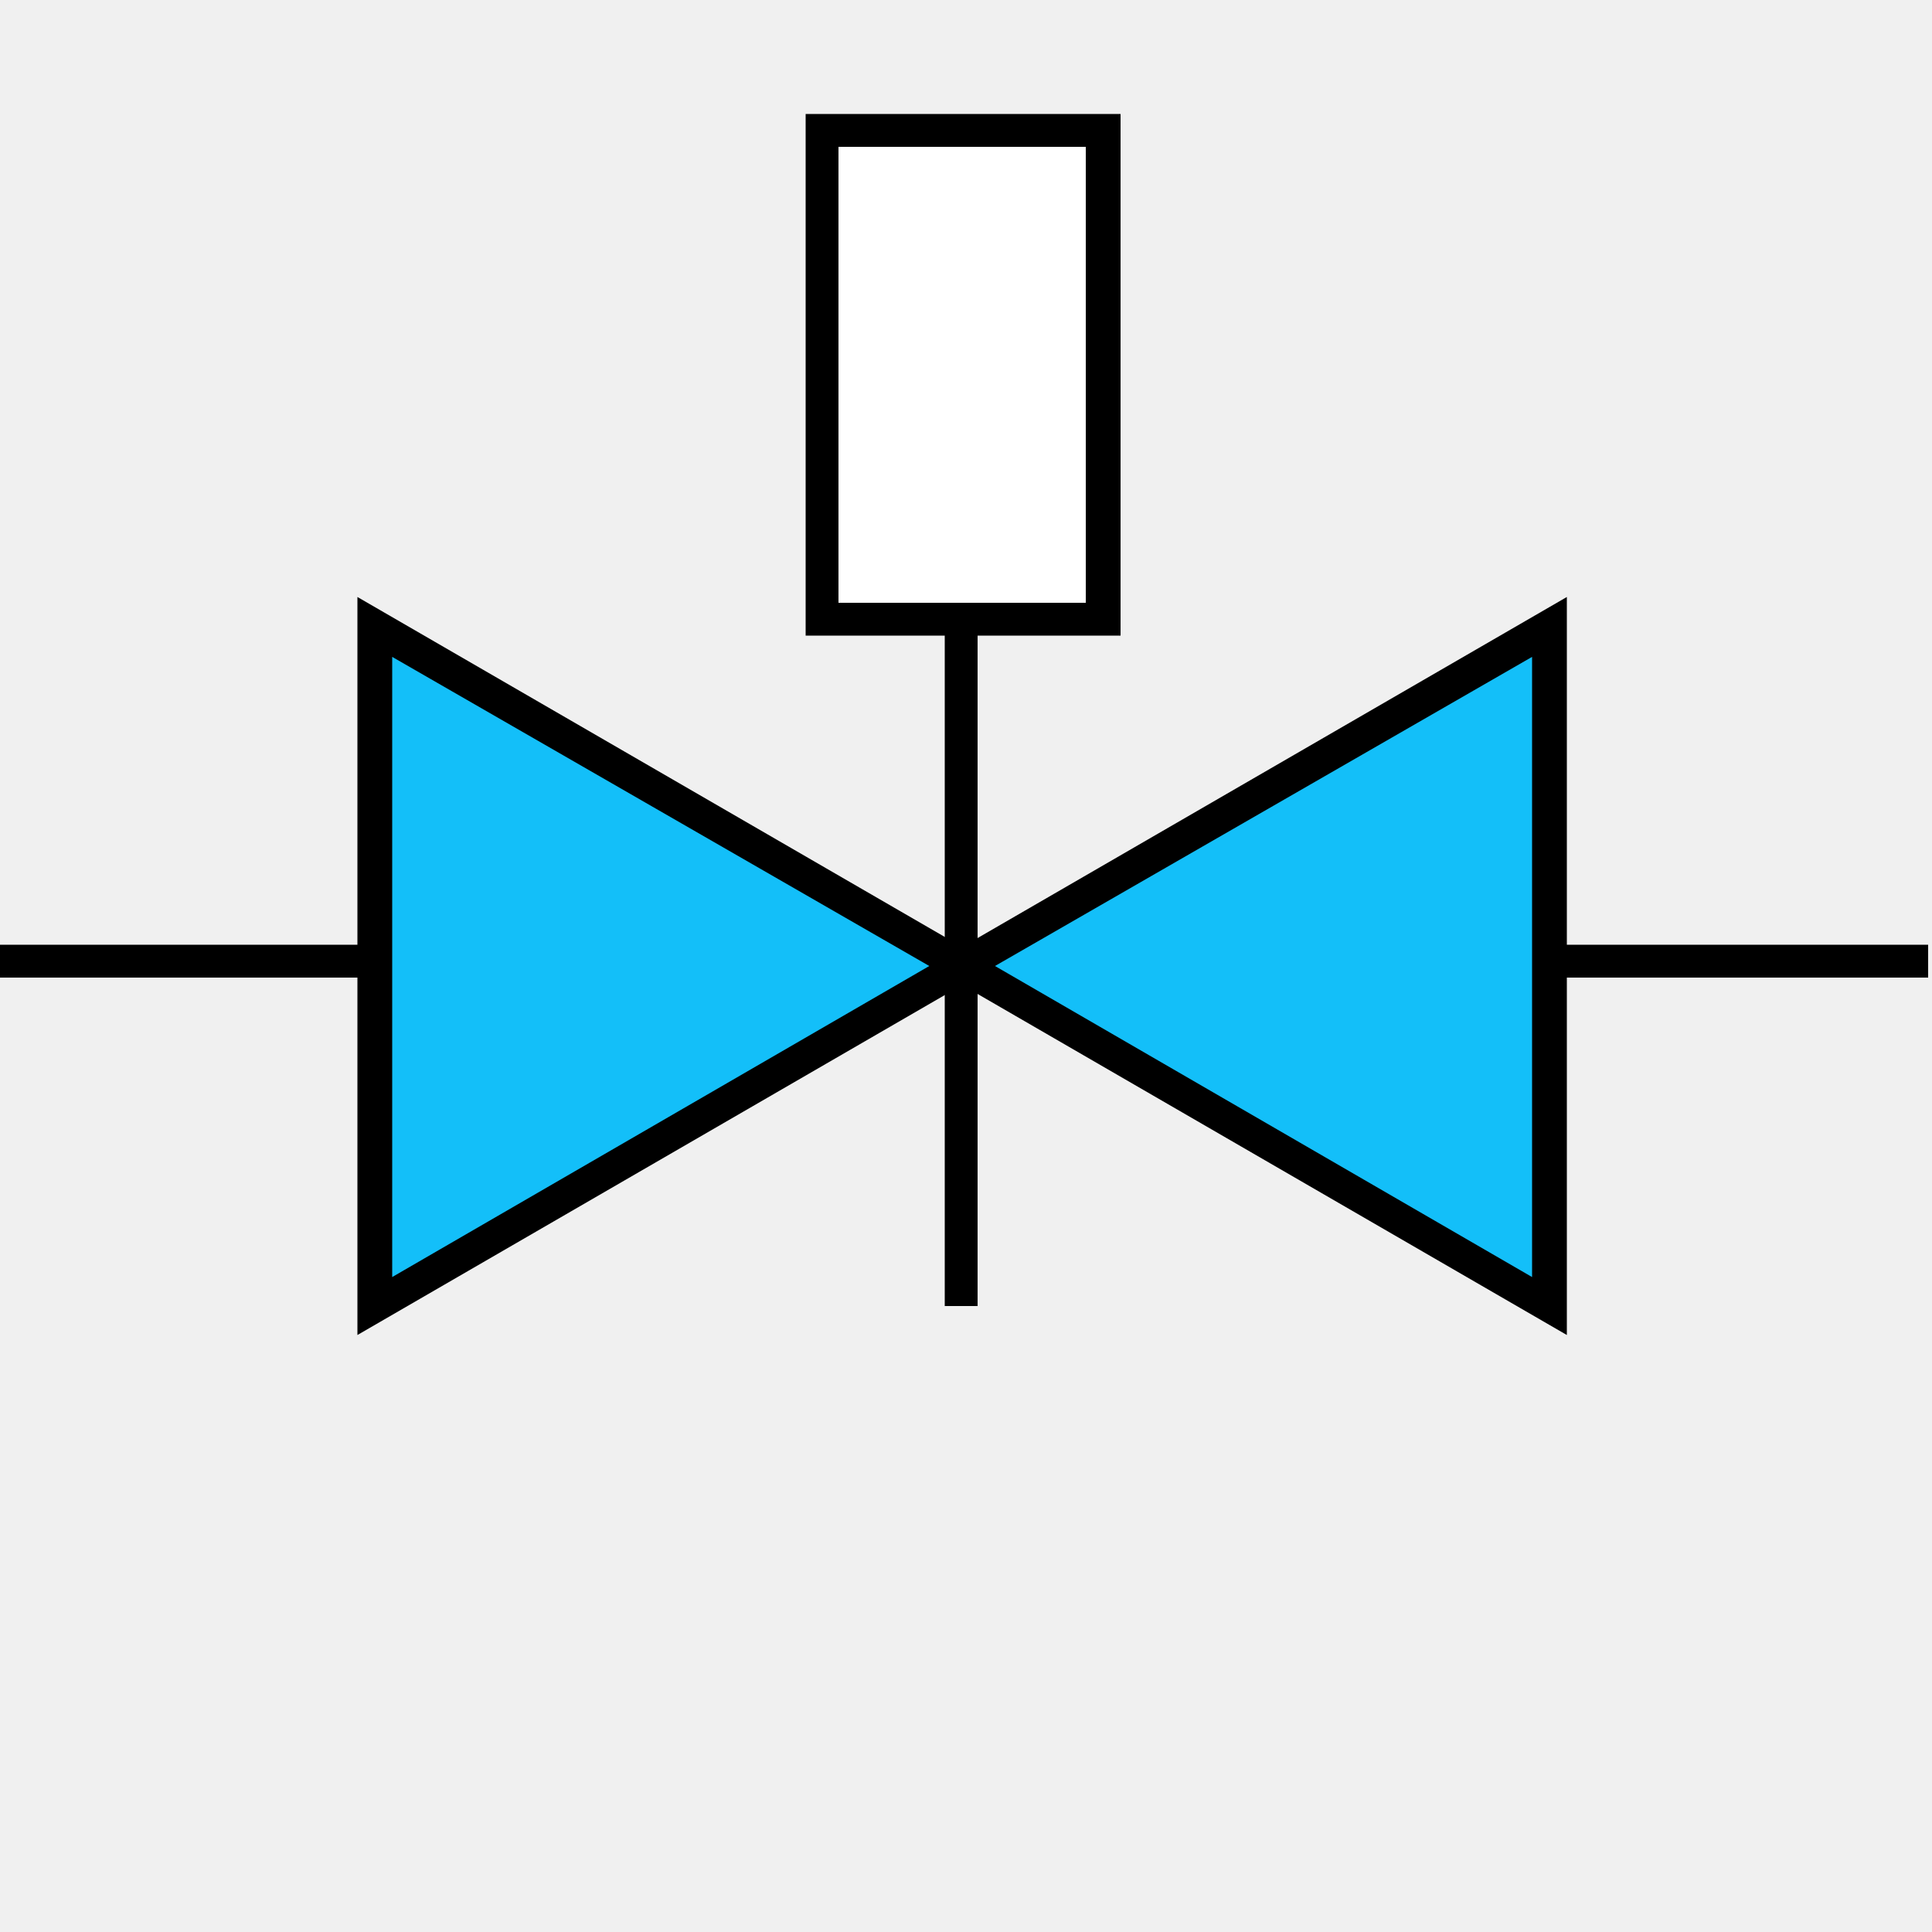
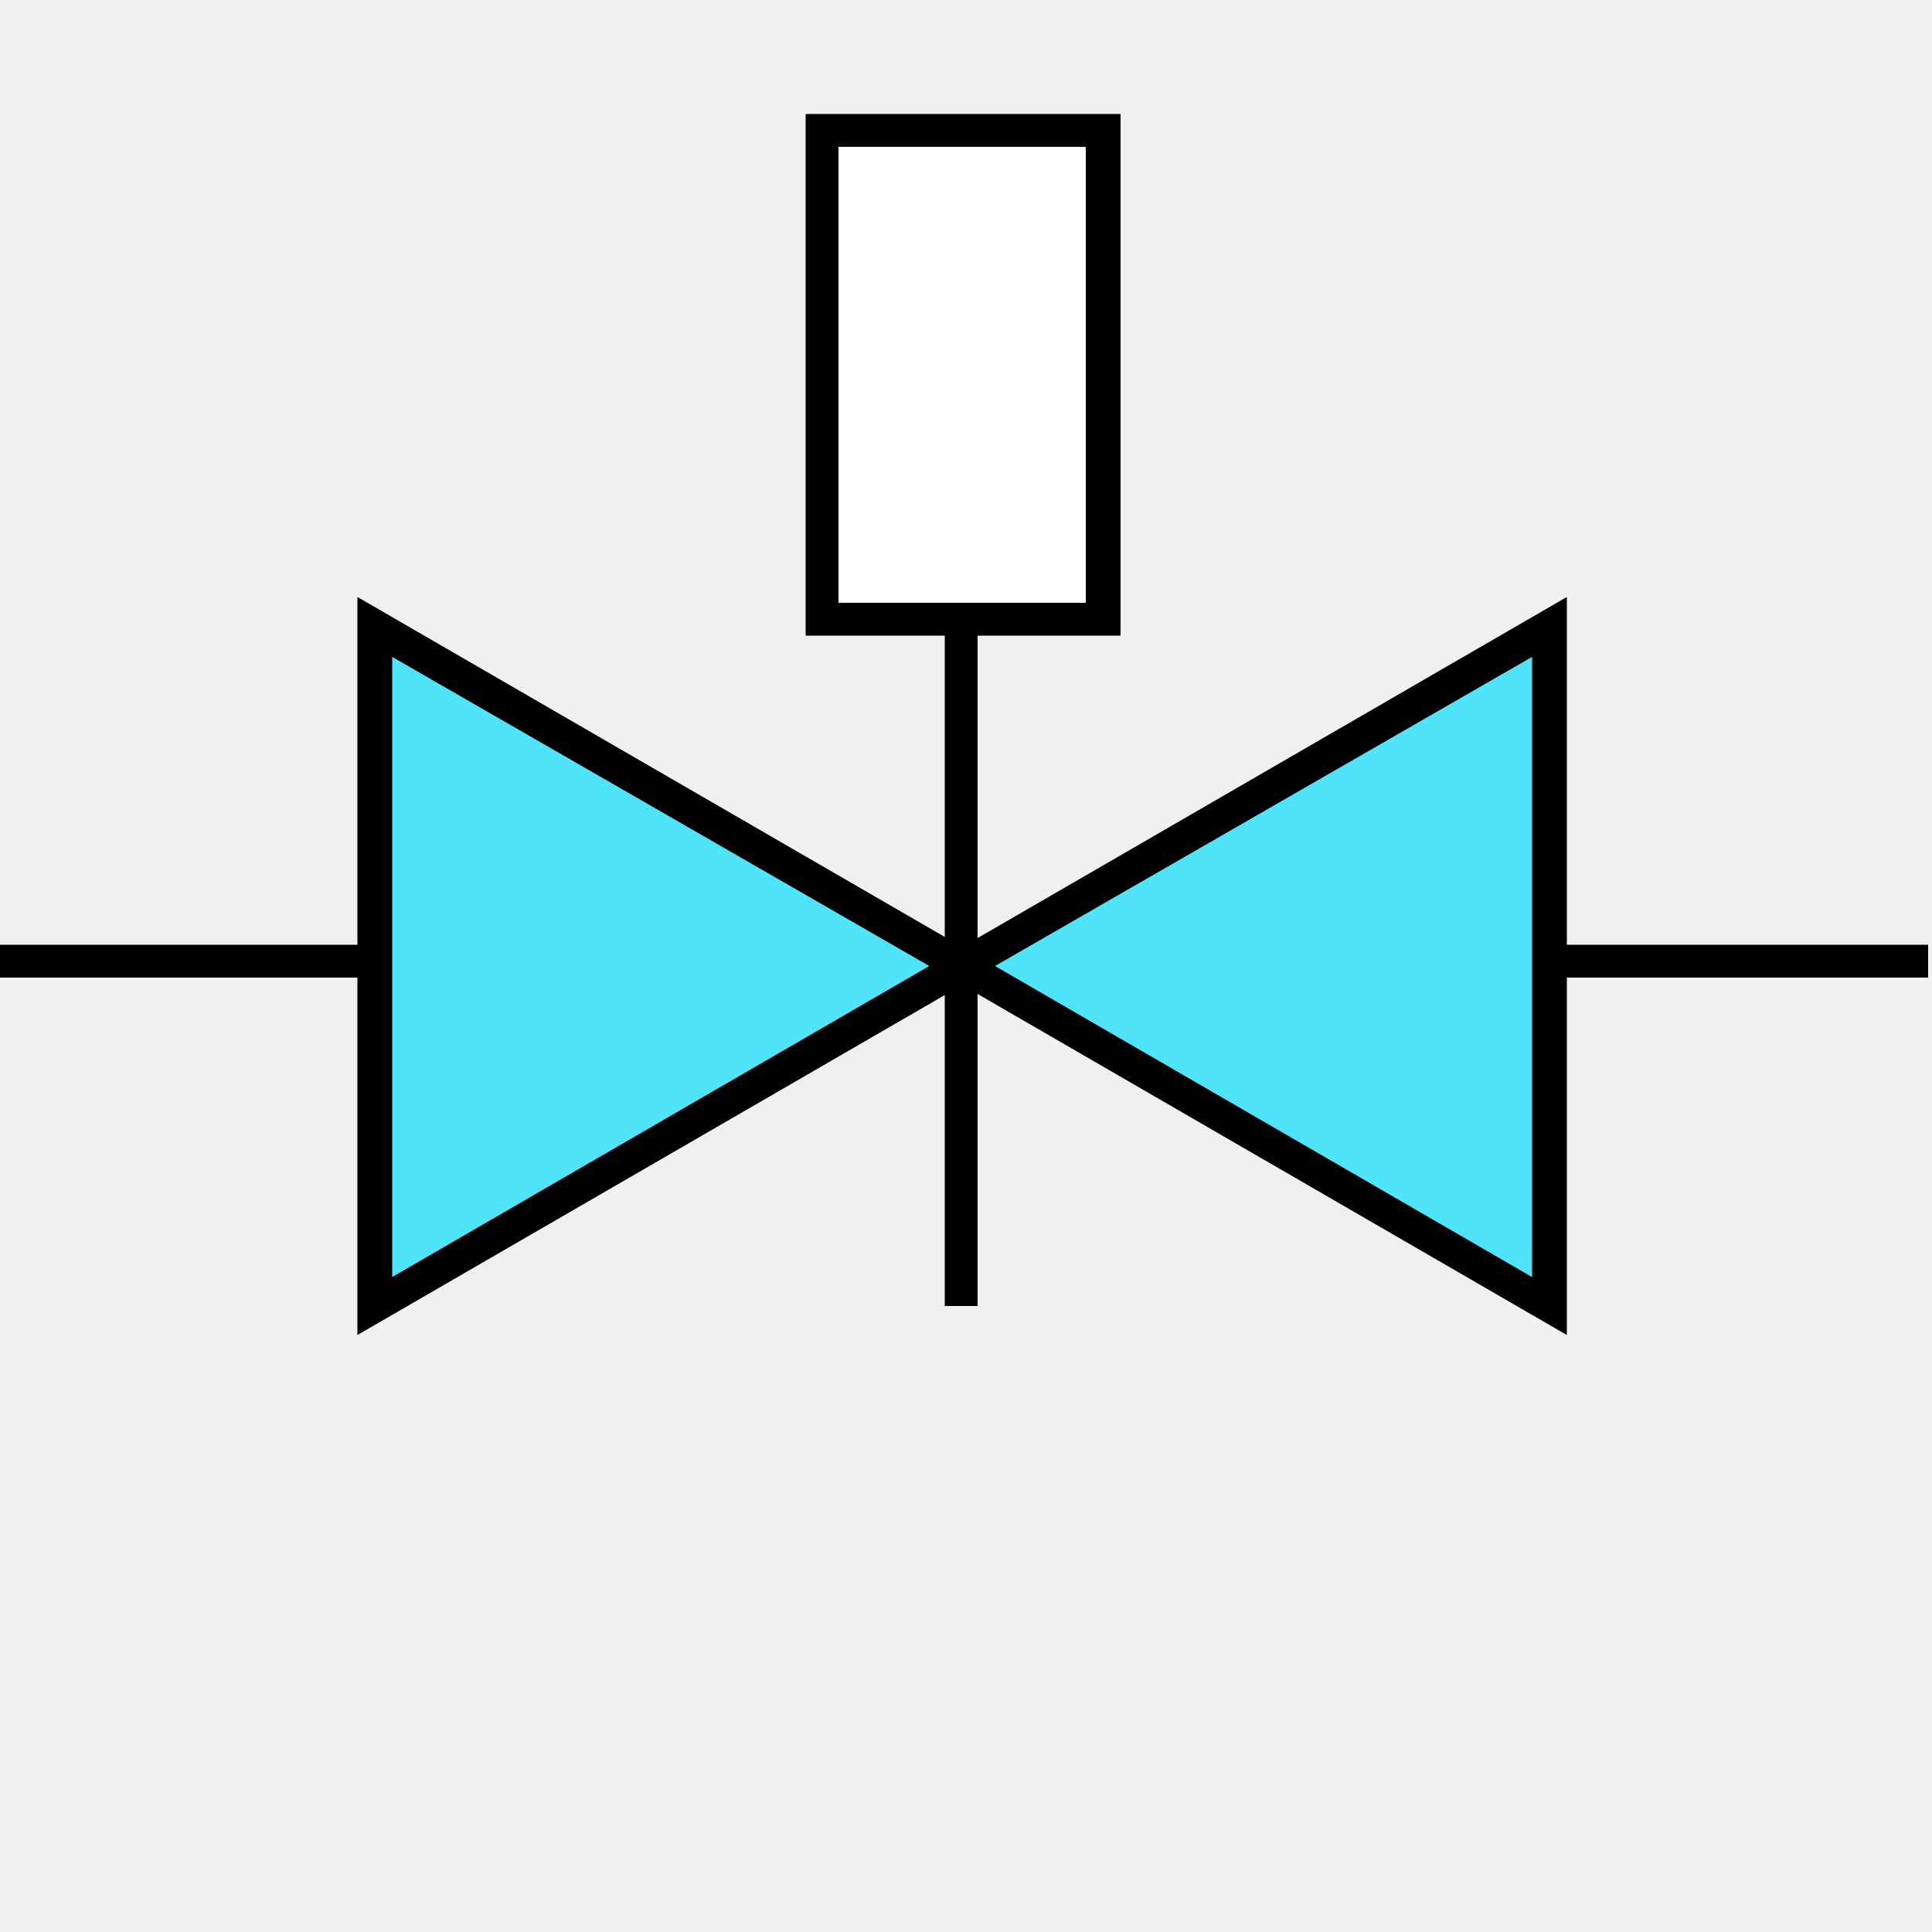
<svg xmlns="http://www.w3.org/2000/svg" version="1.1" id="Layer_1" x="0px" y="0px" viewBox="0 0 100 100" style="enable-background:new 0 0 100 100;" xml:space="preserve">
  <style type="text/css">
	.st0{fill:none;}
- 	.st1{fill:#000000;}
- 	.st2{fill:#FFFFFF;}
- 	.st3{fill:#13BFF9;}
+ 	.st1{fill:#FFFFFF;}
+ 	.st2{fill:#4FE4FA;}
</style>
  <circle class="st0" cx="50" cy="50" r="49.1" />
  <g>
    <g>
      <g>
-         <rect x="-0.2" y="48.9" class="st1" width="19.6" height="1.7" />
+         <rect x="-0.2" y="48.9" width="19.6" height="1.7" />
      </g>
    </g>
    <g>
      <g>
-         <rect x="80.2" y="48.9" class="st1" width="19.6" height="1.7" />
+         <rect x="80.2" y="48.9" width="19.6" height="1.7" />
      </g>
    </g>
    <g>
      <g>
        <line class="st0" x1="49.8" y1="67.6" x2="49.8" y2="31.1" />
      </g>
      <g>
-         <rect x="48.9" y="31.1" class="st1" width="1.7" height="36.5" />
+         <rect x="48.9" y="31.1" width="1.7" height="36.5" />
      </g>
    </g>
    <g>
      <g>
-         <rect x="42.5" y="6.8" class="st2" width="14.6" height="25.3" />
+         <rect x="42.5" y="6.8" class="st1" width="14.6" height="25.3" />
      </g>
      <g>
-         <path class="st1" d="M58,32.9H41.7v-27H58V32.9z M43.4,31.2h12.8V7.6H43.4V31.2z" />
+         <path d="M58,32.9H41.7v-27H58V32.9z M43.4,31.2h12.8V7.6H43.4V31.2z" />
      </g>
    </g>
    <g id="XMLID_2_">
      <g>
        <g>
-           <polygon class="st3" points="49.8,50 19.4,67.6 19.4,32.5     " />
+           <polygon class="st2" points="49.8,50 19.4,67.6 19.4,32.5     " />
        </g>
      </g>
      <g>
        <g>
-           <path class="st1" d="M18.5,69.1V30.9l33,19.1L18.5,69.1z M20.3,34v32.1L48.1,50L20.3,34z" />
+           <path d="M18.5,69.1V30.9l33,19.1L18.5,69.1z M20.3,34v32.1L48.1,50L20.3,34z" />
        </g>
      </g>
    </g>
    <g id="XMLID_3_">
      <g>
        <g>
-           <polygon class="st3" points="80.2,32.5 80.2,67.6 49.8,50     " />
+           <polygon class="st2" points="80.2,32.5 80.2,67.6 49.8,50     " />
        </g>
      </g>
      <g>
        <g>
-           <path class="st1" d="M81.1,69.1L48.1,50l33-19.1V69.1z M51.5,50l27.8,16.1V34L51.5,50z" />
+           <path d="M81.1,69.1L48.1,50l33-19.1V69.1z M51.5,50l27.8,16.1V34L51.5,50z" />
        </g>
      </g>
    </g>
  </g>
</svg>
